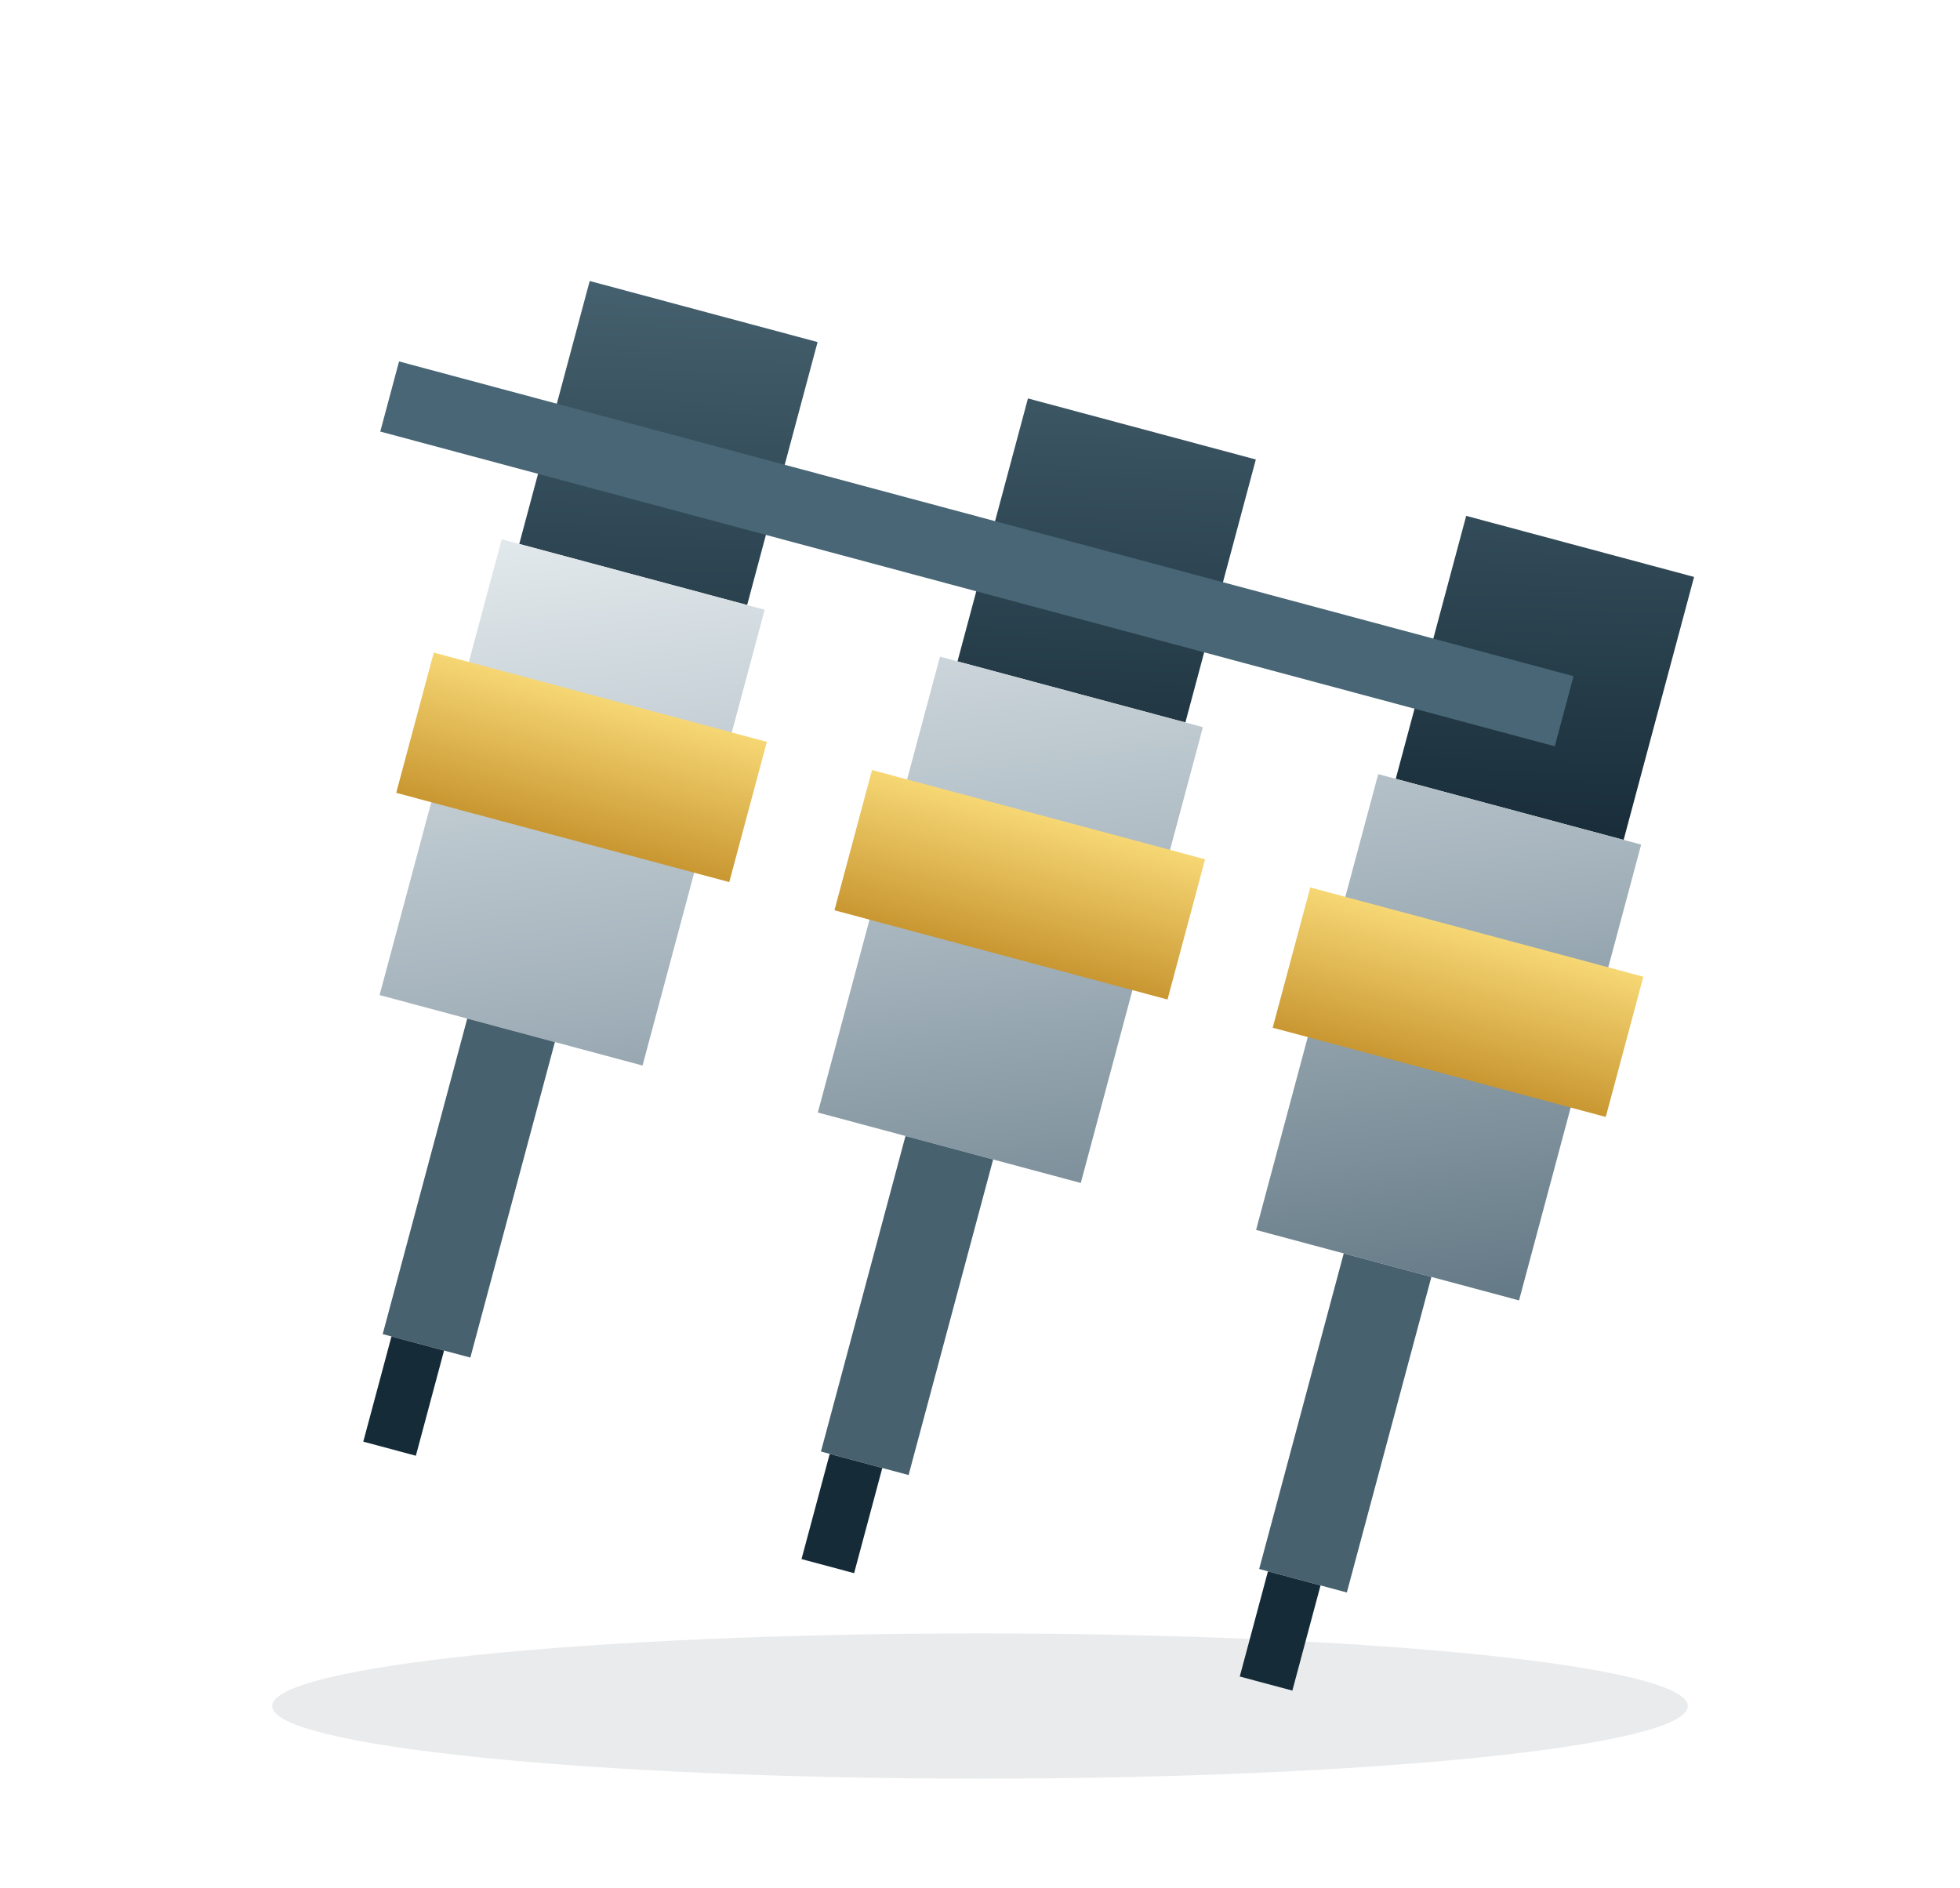
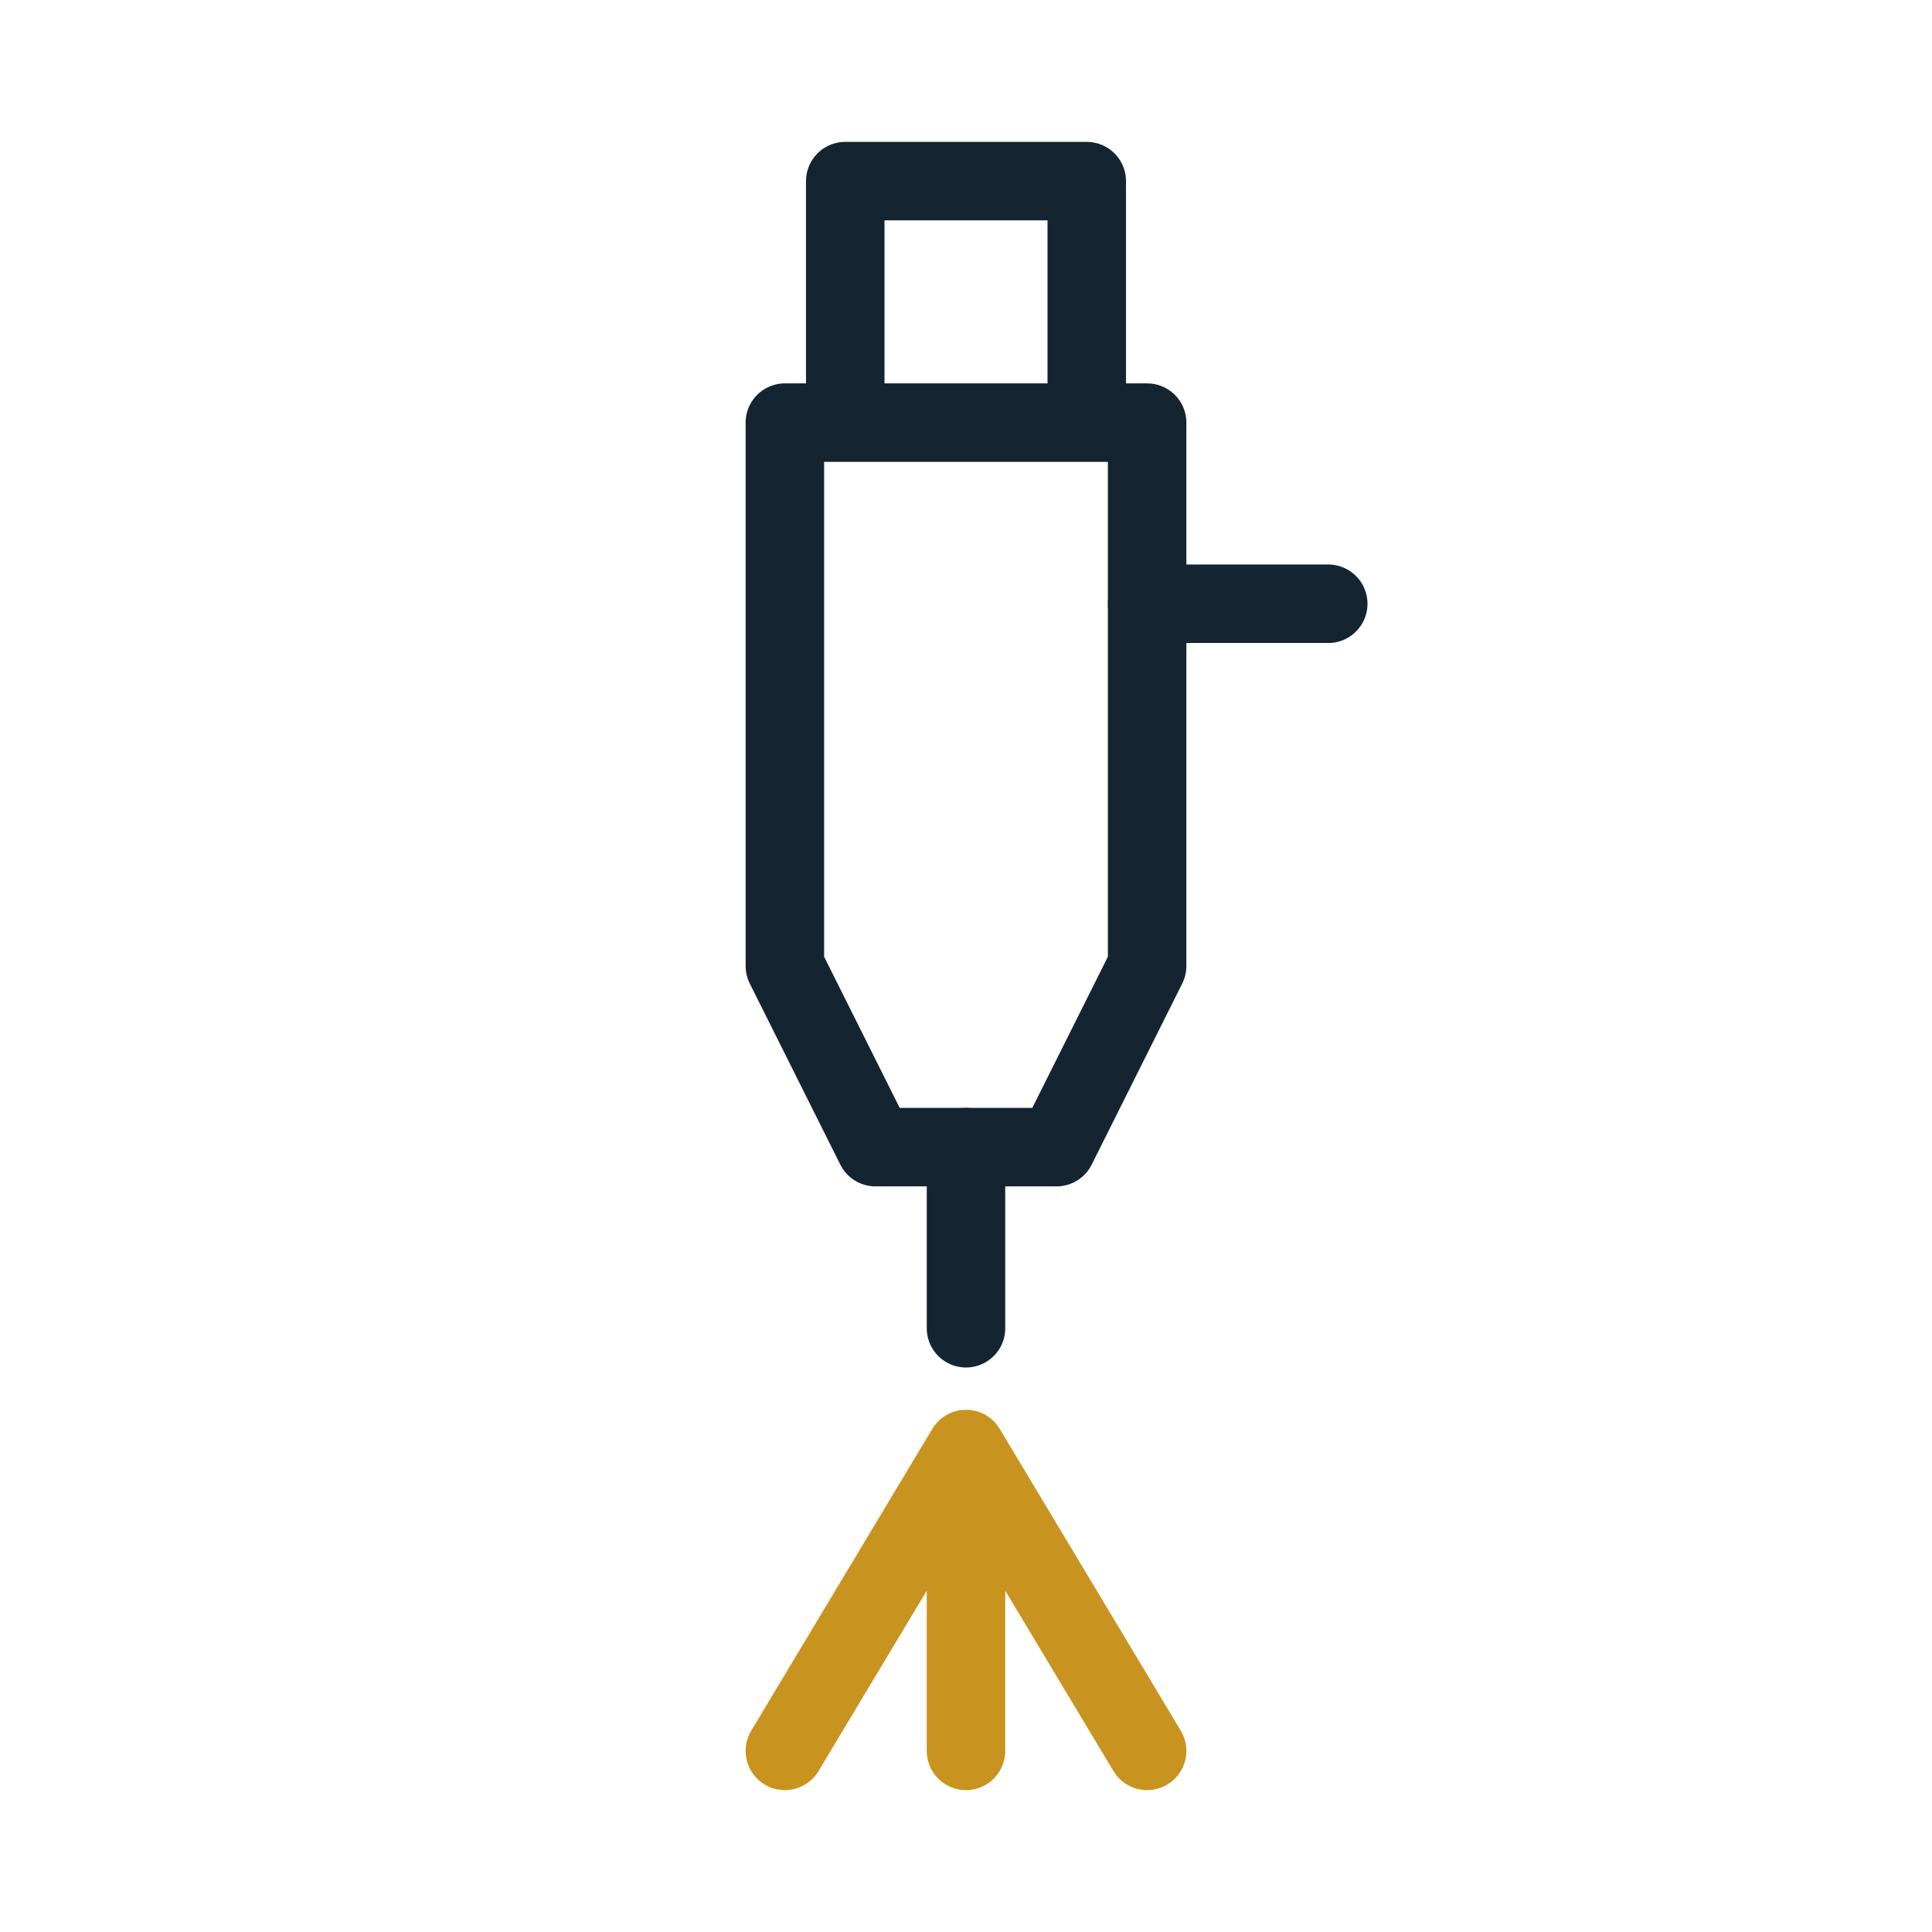
- <svg xmlns="http://www.w3.org/2000/svg" viewBox="0 0 108 104">
-   <defs>
-     <linearGradient id="metal" x1="0" y1="0" x2="1" y2="1">
-       <stop stop-color="#e2e9ec" />
-       <stop offset=".5" stop-color="#a7b5be" />
-       <stop offset="1" stop-color="#637985" />
-     </linearGradient>
-     <linearGradient id="dark" x1="0" y1="0" x2="1" y2="1">
-       <stop stop-color="#45606e" />
-       <stop offset="1" stop-color="#182d39" />
-     </linearGradient>
-     <linearGradient id="gold" x1="0" y1="0" x2="0" y2="1">
-       <stop stop-color="#f6d774" />
-       <stop offset="1" stop-color="#c99732" />
-     </linearGradient>
-   </defs>
-   <ellipse cx="54" cy="94" rx="39" ry="4" fill="#142531" opacity=".09" />
-   <g transform="rotate(15 53 51)">
-     <path d="M24 22h13v15H24zm25 0h13v15H49zm25 0h13v15H74z" fill="url(#dark)" />
-     <path d="M23 37h15v26H23zm25 0h15v26H48zm25 0h15v26H73z" fill="url(#metal)" />
-     <path d="M21 44h19v8H21zm25 0h19v8H46zm25 0h19v8H71z" fill="url(#gold)" />
-     <path d="M28 63h5v18h-5m25-18h5v18h-5m25-18h5v18h-5" fill="#47616f" />
-     <path d="M30 81v6m25-6v6m25-6v6" stroke="#152c38" stroke-width="3" />
-     <path d="M15 31h67" stroke="#486675" stroke-width="4" />
-   </g>
+ <svg xmlns="http://www.w3.org/2000/svg" viewBox="0 0 64 64" fill="none" stroke="#142531" stroke-width="2.6" stroke-linecap="round" stroke-linejoin="round">
+   <path d="M28 6h8v8h-8zM26 14h12v18l-3 6h-6l-3-6z" />
+   <path d="M32 38v6" />
+   <path d="M32 48l-6 10M32 48v10M32 48l6 10" stroke="#c8941f" />
+   <path d="M38 20h6" />
</svg>
